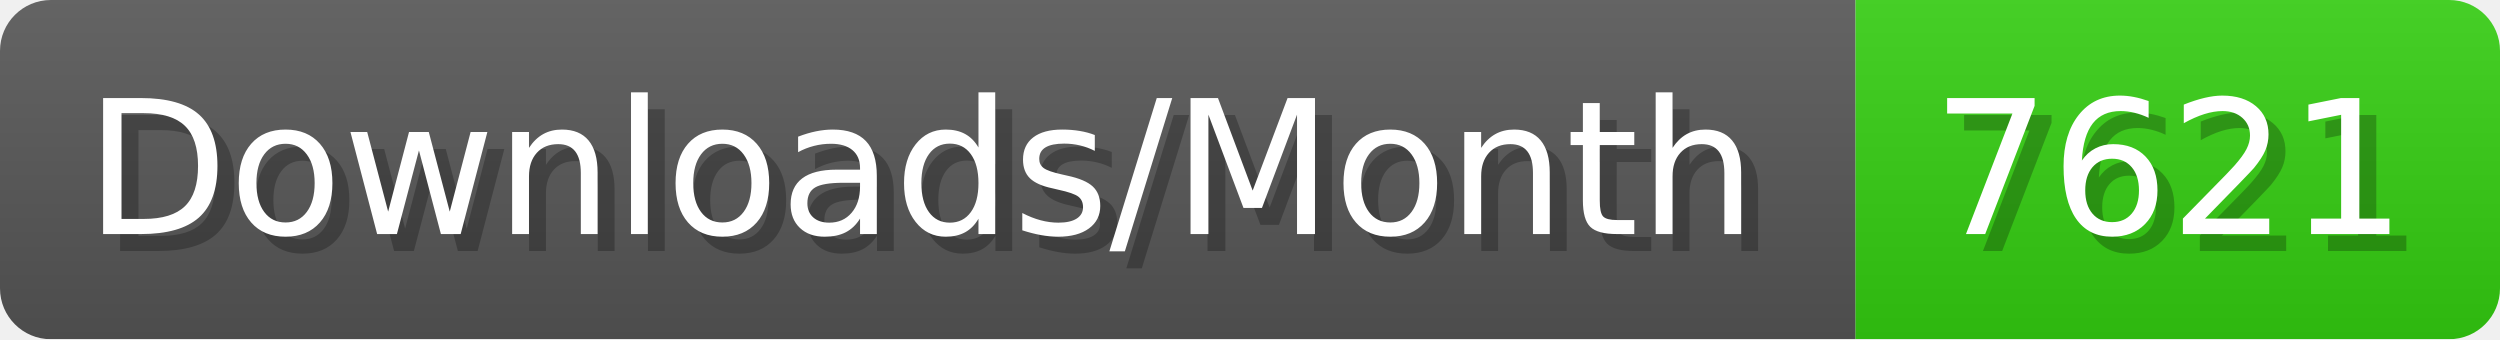
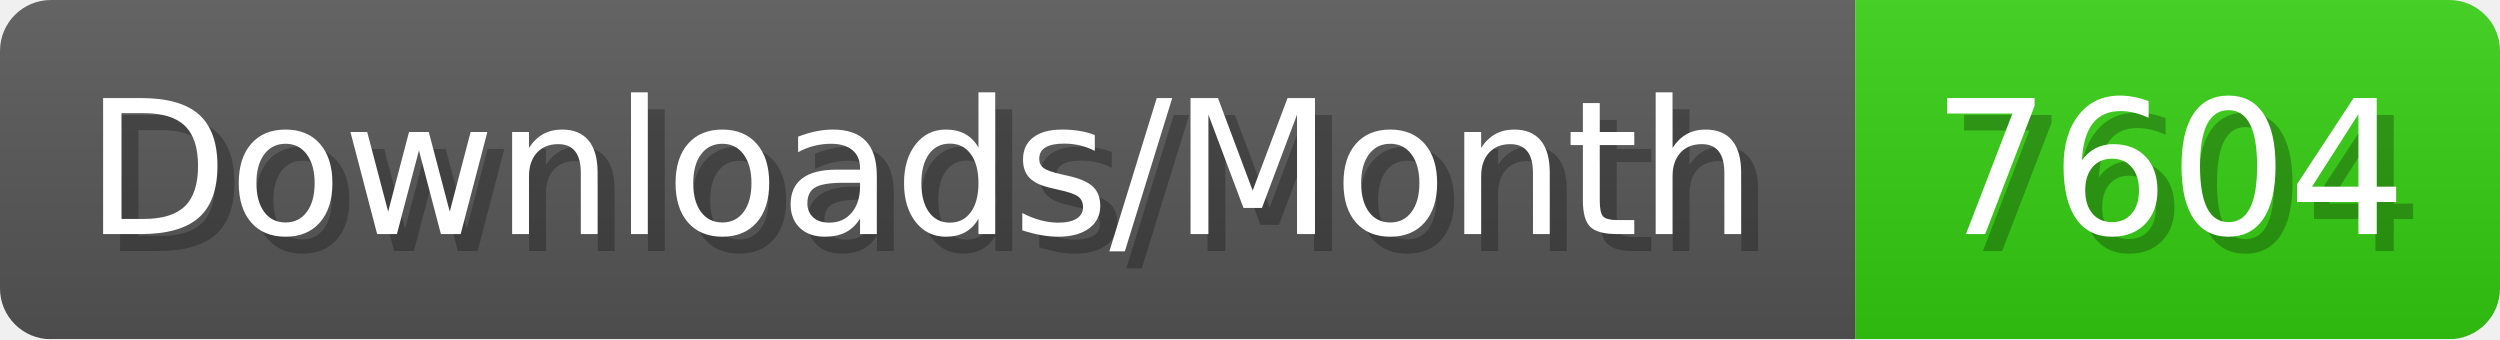
- <svg xmlns="http://www.w3.org/2000/svg" width="147.4" height="20" viewBox="0 0 1474 200" role="img" aria-label="Downloads/Month: 7621">
+ <svg xmlns="http://www.w3.org/2000/svg" width="147.4" height="20" viewBox="0 0 1474 200" role="img" aria-label="Downloads/Month: 7604">
  <linearGradient id="YlXUI" x2="0" y2="100%">
    <stop offset="0" stop-opacity=".1" stop-color="#EEE" />
    <stop offset="1" stop-opacity=".1" />
  </linearGradient>
  <mask id="JHhop">
    <rect width="1474" height="200" rx="30" fill="#FFF" />
  </mask>
  <g mask="url(#JHhop)">
    <rect width="1094" height="200" fill="#555" />
    <rect width="380" height="200" fill="#3C1" x="1094" />
    <rect width="1474" height="200" fill="url(#YlXUI)" />
  </g>
  <g aria-hidden="true" fill="#fff" text-anchor="start" font-family="Verdana,DejaVu Sans,sans-serif" font-size="110">
    <text x="60" y="148" textLength="994" fill="#000" opacity="0.25">Downloads/Month</text>
    <text x="50" y="138" textLength="994">Downloads/Month</text>
-     <text x="1149" y="148" textLength="280" fill="#000" opacity="0.25">7621</text>
-     <text x="1139" y="138" textLength="280">7621</text>
+     <text x="1149" y="148" textLength="280" fill="#000" opacity="0.25">7604</text>
+     <text x="1139" y="138" textLength="280">7604</text>
  </g>
</svg>
